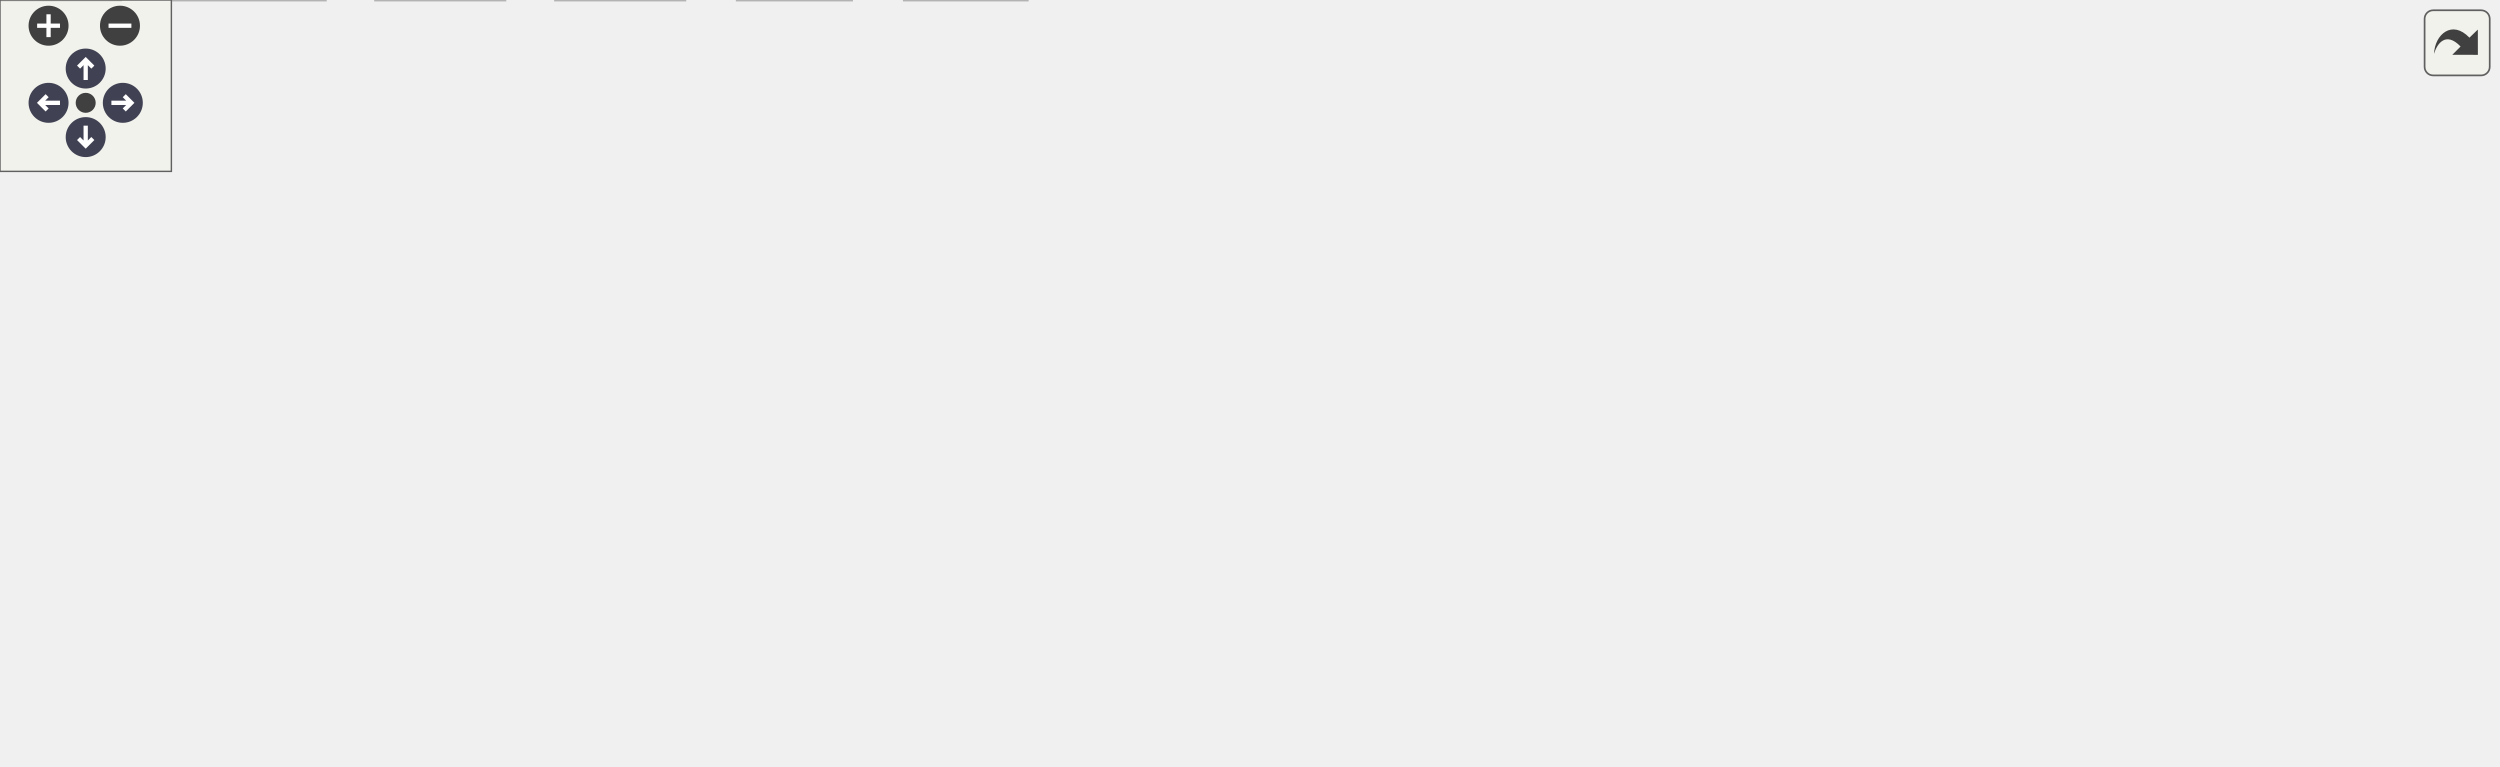
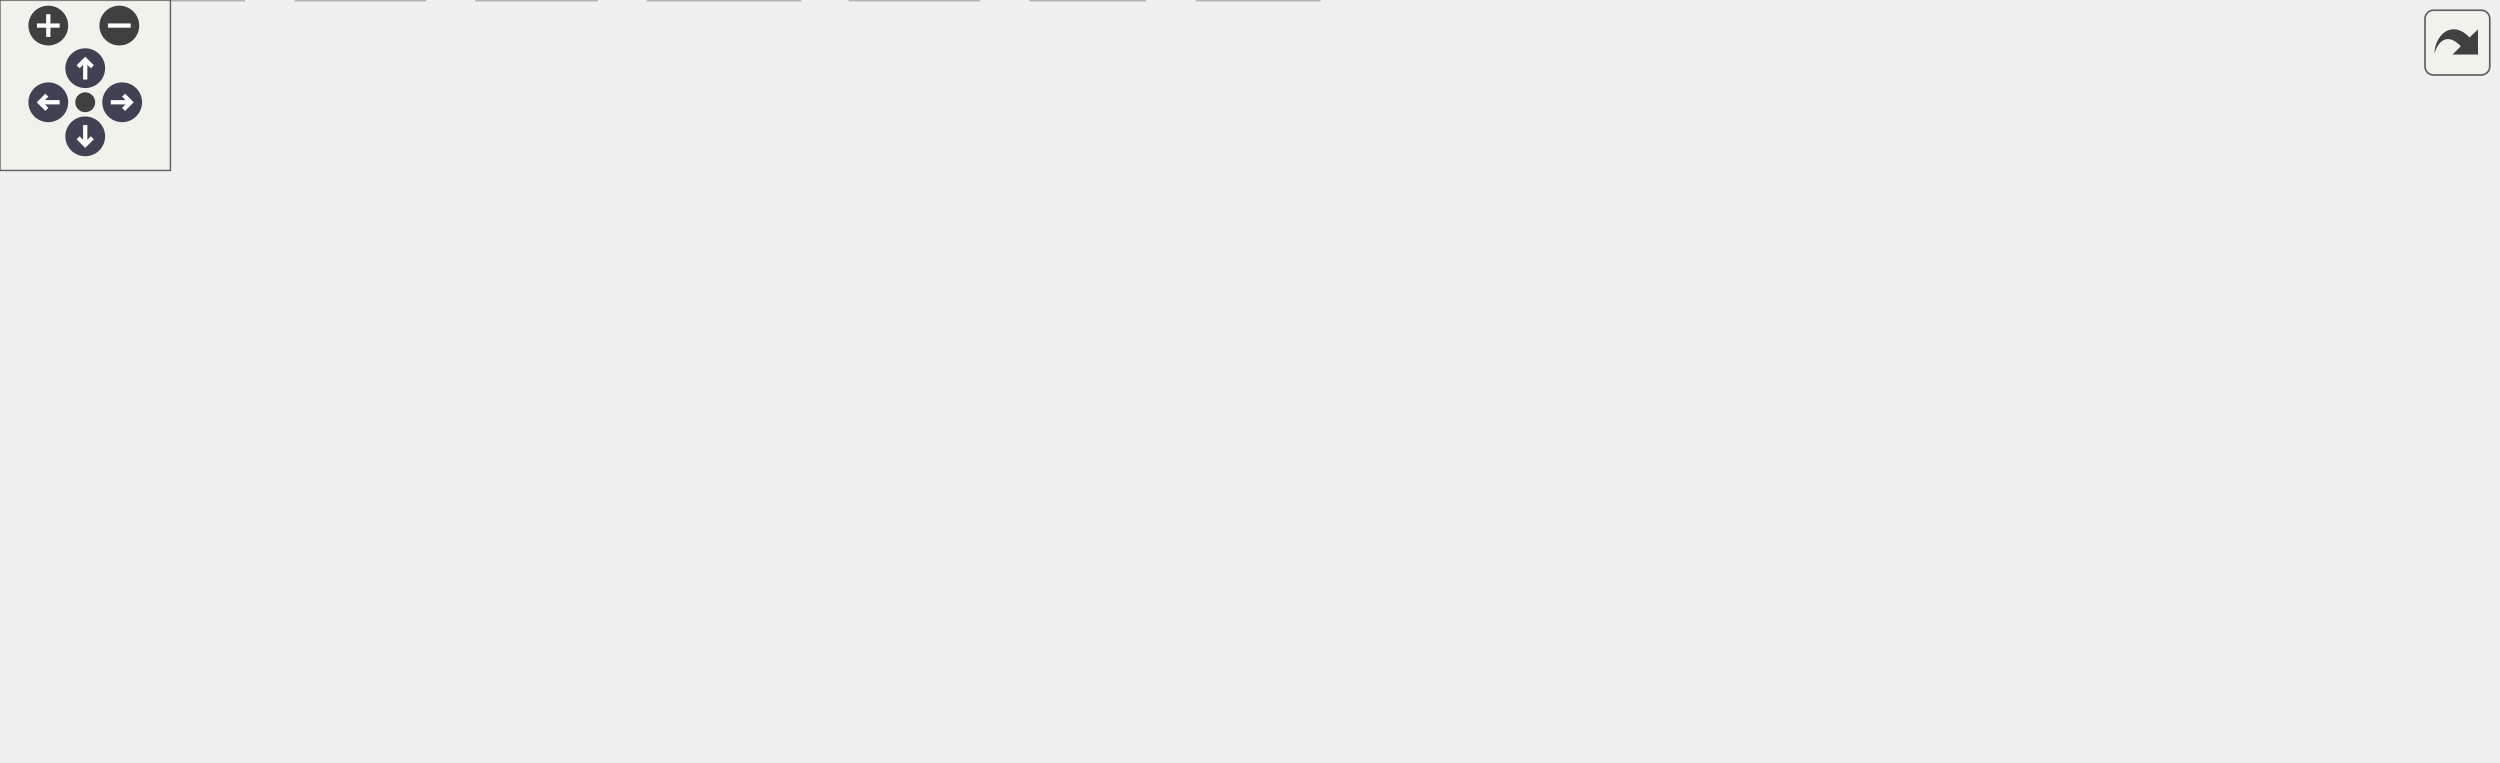
<svg xmlns="http://www.w3.org/2000/svg" xmlns:xlink="http://www.w3.org/1999/xlink" id="main" version="1.1" xml:space="preserve">
  <style type="text/css">
.node, .edge {opacity: 0.7;}
.node.selected, .edge.selected {opacity: 1;}
.edge:hover path { stroke: red; }
.edge:hover polygon { stroke: red; fill: red; }
</style>
  <defs>
    <circle id="rim" cx="0" cy="0" r="7" />
    <circle id="rim2" cx="0" cy="0" r="3.5" />
    <g id="zoomPlus">
      <use xlink:href="#rim" fill="#404040">
        <set attributeName="fill" to="#808080" begin="zoomplus.mouseover" end="zoomplus.mouseout" />
      </use>
      <path d="M-4,0h8M0,-4v8" fill="none" stroke="white" stroke-width="1.5" pointer-events="none" />
    </g>
    <g id="zoomMin">
      <use xlink:href="#rim" fill="#404040">
        <set attributeName="fill" to="#808080" begin="zoomminus.mouseover" end="zoomminus.mouseout" />
      </use>
      <path d="M-4,0h8" fill="none" stroke="white" stroke-width="1.5" pointer-events="none" />
    </g>
    <g id="arrowUp" transform="translate(30 24)">
      <use xlink:href="#rim" />
      <path pointer-events="none" fill="none" stroke="white" stroke-width="1.5" d="M0,-3.0v7 M-2.5,-0.5L0,-3.0L2.5,-0.5" />
    </g>
    <g id="arrowRight" transform="rotate(90) translate(36 -43)">
      <use xlink:href="#rim" />
      <path pointer-events="none" fill="none" stroke="white" stroke-width="1.5" d="M0,-3.0v7 M-2.5,-0.5L0,-3.0L2.5,-0.5" />
    </g>
    <g id="arrowDown" transform="rotate(180) translate(-30 -48)">
      <use xlink:href="#rim" />
      <path pointer-events="none" fill="none" stroke="white" stroke-width="1.5" d="M0,-3.0v7 M-2.5,-0.5L0,-3.0L2.5,-0.5" />
    </g>
    <g id="arrowLeft" transform="rotate(270) translate(-36 17)">
      <use xlink:href="#rim" />
      <path pointer-events="none" fill="none" stroke="white" stroke-width="1.5" d="M0,-3.0v7 M-2.5,-0.5L0,-3.0L2.5,-0.5" />
    </g>
    <g id="resetDef">
      <use xlink:href="#rim2" fill="#404040">
        <set attributeName="fill" to="#808080" begin="reset.mouseover" end="reset.mouseout" />
      </use>
    </g>
  </defs>
  <svg id="graph" class="graph">
    <g id="viewport">
      <g id="Node000001" class="node">
        <g id="a_Node000001">
          <a xlink:title=" ">
-             <polygon fill="#999999" stroke="#666666" points="653.62,-207.5 502.62,-207.5 502.62,-177 653.62,-177 653.62,-207.5" />
-             <text text-anchor="start" x="510.62" y="-194" font-family="Helvetica,sans-Serif" font-size="10.00">OscProbCalcer/OscProbCalcer</text>
-             <text text-anchor="middle" x="578.12" y="-182.75" font-family="Helvetica,sans-Serif" font-size="10.00">_NuSQUIDSLinear.h</text>
+             <polygon fill="#999999" stroke="#666666" points="658.38,-207.5 507.38,-207.5 507.38,-177 658.38,-177 658.38,-207.5" />
+             <text text-anchor="start" x="515.38" y="-194" font-family="Helvetica,sans-Serif" font-size="10.00">OscProbCalcer/OscProbCalcer</text>
+             <text text-anchor="middle" x="582.88" y="-182.75" font-family="Helvetica,sans-Serif" font-size="10.00">_NuSQUIDSLinear.h</text>
          </a>
        </g>
      </g>
      <g id="Node000002" class="node">
        <g id="a_Node000002">
          <a xlink:href="OscProbCalcerBase_8h.html" target="_top" xlink:title=" ">
-             <polygon fill="white" stroke="#666666" points="364.12,-135.38 252.12,-135.38 252.12,-116.12 364.12,-116.12 364.12,-135.38" />
-             <text text-anchor="middle" x="308.12" y="-121.88" font-family="Helvetica,sans-Serif" font-size="10.00">OscProbCalcerBase.h</text>
+             <polygon fill="white" stroke="#666666" points="368.88,-135.38 256.88,-135.38 256.88,-116.12 368.88,-116.12 368.88,-135.38" />
+             <text text-anchor="middle" x="312.88" y="-121.88" font-family="Helvetica,sans-Serif" font-size="10.00">OscProbCalcerBase.h</text>
          </a>
        </g>
      </g>
      <g id="edge1_Node000001_Node000002" class="edge">
        <g id="a_edge1_Node000001_Node000002">
          <a xlink:title=" ">
-             <path fill="none" stroke="#63b8ff" d="M516.52,-176.53C468.27,-165.01 402.05,-149.19 357.31,-138.5" />
-             <polygon fill="#63b8ff" stroke="#63b8ff" points="358.15,-135.1 347.61,-136.18 356.52,-141.91 358.15,-135.1" />
+             <path fill="none" stroke="#63b8ff" d="M521.27,-176.53C473.02,-165.01 406.8,-149.19 362.06,-138.5" />
+             <polygon fill="#63b8ff" stroke="#63b8ff" points="362.9,-135.1 352.36,-136.18 361.27,-141.91 362.9,-135.1" />
          </a>
        </g>
      </g>
      <g id="Node000011" class="node">
        <g id="a_Node000011">
          <a xlink:title=" ">
-             <polygon fill="#e0e0e0" stroke="#999999" points="501.88,-135.38 382.38,-135.38 382.38,-116.12 501.88,-116.12 501.88,-135.38" />
-             <text text-anchor="middle" x="442.12" y="-121.88" font-family="Helvetica,sans-Serif" font-size="10.00">nuSQuIDS/nuSQuIDS.h</text>
-           </a>
-         </g>
-       </g>
-       <g id="edge12_Node000001_Node000011" class="edge">
-         <g id="a_edge12_Node000001_Node000011">
-           <a xlink:title=" ">
-             <path fill="none" stroke="#63b8ff" d="M547.26,-176.61C524.5,-165.82 493.73,-151.22 471.36,-140.61" />
-             <polygon fill="#63b8ff" stroke="#63b8ff" points="473.03,-137.53 462.49,-136.41 470.03,-143.86 473.03,-137.53" />
+             <polygon fill="#e0e0e0" stroke="#999999" points="506.62,-135.38 387.12,-135.38 387.12,-116.12 506.62,-116.12 506.62,-135.38" />
+             <text text-anchor="middle" x="446.88" y="-121.88" font-family="Helvetica,sans-Serif" font-size="10.00">nuSQuIDS/nuSQuIDS.h</text>
+           </a>
+         </g>
+       </g>
+       <g id="edge13_Node000001_Node000011" class="edge">
+         <g id="a_edge13_Node000001_Node000011">
+           <a xlink:title=" ">
+             <path fill="none" stroke="#63b8ff" d="M552.01,-176.61C529.25,-165.82 498.48,-151.22 476.11,-140.61" />
+             <polygon fill="#63b8ff" stroke="#63b8ff" points="477.78,-137.53 467.24,-136.41 474.78,-143.86 477.78,-137.53" />
          </a>
        </g>
      </g>
      <g id="Node000012" class="node">
        <g id="a_Node000012">
          <a xlink:title=" ">
-             <polygon fill="#e0e0e0" stroke="#999999" points="636.75,-141 519.5,-141 519.5,-110.5 636.75,-110.5 636.75,-141" />
-             <text text-anchor="start" x="527.5" y="-127.5" font-family="Helvetica,sans-Serif" font-size="10.00">examples/Decoherence</text>
-             <text text-anchor="middle" x="578.12" y="-116.25" font-family="Helvetica,sans-Serif" font-size="10.00">/nuSQUIDSDecoh.h</text>
-           </a>
-         </g>
-       </g>
-       <g id="edge13_Node000001_Node000012" class="edge">
-         <g id="a_edge13_Node000001_Node000012">
-           <a xlink:title=" ">
-             <path fill="none" stroke="#63b8ff" d="M578.12,-176.61C578.12,-169.52 578.12,-160.79 578.12,-152.63" />
-             <polygon fill="#63b8ff" stroke="#63b8ff" points="581.63,-152.84 578.13,-142.84 574.63,-152.84 581.63,-152.84" />
+             <polygon fill="#e0e0e0" stroke="#999999" points="641.5,-141 524.25,-141 524.25,-110.5 641.5,-110.5 641.5,-141" />
+             <text text-anchor="start" x="532.25" y="-127.5" font-family="Helvetica,sans-Serif" font-size="10.00">examples/Decoherence</text>
+             <text text-anchor="middle" x="582.88" y="-116.25" font-family="Helvetica,sans-Serif" font-size="10.00">/nuSQUIDSDecoh.h</text>
+           </a>
+         </g>
+       </g>
+       <g id="edge14_Node000001_Node000012" class="edge">
+         <g id="a_edge14_Node000001_Node000012">
+           <a xlink:title=" ">
+             <path fill="none" stroke="#63b8ff" d="M582.88,-176.61C582.88,-169.52 582.88,-160.79 582.88,-152.63" />
+             <polygon fill="#63b8ff" stroke="#63b8ff" points="586.38,-152.84 582.88,-142.84 579.38,-152.84 586.38,-152.84" />
          </a>
        </g>
      </g>
      <g id="Node000013" class="node">
        <g id="a_Node000013">
          <a xlink:title=" ">
-             <polygon fill="#e0e0e0" stroke="#999999" points="759.75,-135.38 654.5,-135.38 654.5,-116.12 759.75,-116.12 759.75,-135.38" />
-             <text text-anchor="middle" x="707.12" y="-121.88" font-family="Helvetica,sans-Serif" font-size="10.00">examples/NSI/NSI.h</text>
-           </a>
-         </g>
-       </g>
-       <g id="edge14_Node000001_Node000013" class="edge">
-         <g id="a_edge14_Node000001_Node000013">
-           <a xlink:title=" ">
-             <path fill="none" stroke="#63b8ff" d="M607.4,-176.61C628.79,-165.92 657.65,-151.49 678.82,-140.9" />
-             <polygon fill="#63b8ff" stroke="#63b8ff" points="680.37,-144.04 687.75,-136.44 677.24,-137.78 680.37,-144.04" />
+             <polygon fill="#e0e0e0" stroke="#999999" points="764.5,-135.38 659.25,-135.38 659.25,-116.12 764.5,-116.12 764.5,-135.38" />
+             <text text-anchor="middle" x="711.88" y="-121.88" font-family="Helvetica,sans-Serif" font-size="10.00">examples/NSI/NSI.h</text>
+           </a>
+         </g>
+       </g>
+       <g id="edge15_Node000001_Node000013" class="edge">
+         <g id="a_edge15_Node000001_Node000013">
+           <a xlink:title=" ">
+             <path fill="none" stroke="#63b8ff" d="M612.15,-176.61C633.54,-165.92 662.4,-151.49 683.57,-140.9" />
+             <polygon fill="#63b8ff" stroke="#63b8ff" points="685.12,-144.04 692.5,-136.44 681.99,-137.78 685.12,-144.04" />
          </a>
        </g>
      </g>
      <g id="Node000014" class="node">
        <g id="a_Node000014">
          <a xlink:title=" ">
-             <polygon fill="#e0e0e0" stroke="#999999" points="874.25,-135.38 778,-135.38 778,-116.12 874.25,-116.12 874.25,-135.38" />
-             <text text-anchor="middle" x="826.12" y="-121.88" font-family="Helvetica,sans-Serif" font-size="10.00">examples/LV/LV.h</text>
-           </a>
-         </g>
-       </g>
-       <g id="edge15_Node000001_Node000014" class="edge">
-         <g id="a_edge15_Node000001_Node000014">
-           <a xlink:title=" ">
-             <path fill="none" stroke="#63b8ff" d="M634.71,-176.53C678.75,-165.08 739.08,-149.39 780.16,-138.7" />
-             <polygon fill="#63b8ff" stroke="#63b8ff" points="780.95,-142.12 789.75,-136.21 779.19,-135.34 780.95,-142.12" />
+             <polygon fill="#e0e0e0" stroke="#999999" points="879,-135.38 782.75,-135.38 782.75,-116.12 879,-116.12 879,-135.38" />
+             <text text-anchor="middle" x="830.88" y="-121.88" font-family="Helvetica,sans-Serif" font-size="10.00">examples/LV/LV.h</text>
+           </a>
+         </g>
+       </g>
+       <g id="edge16_Node000001_Node000014" class="edge">
+         <g id="a_edge16_Node000001_Node000014">
+           <a xlink:title=" ">
+             <path fill="none" stroke="#63b8ff" d="M639.46,-176.53C683.5,-165.08 743.83,-149.39 784.91,-138.7" />
+             <polygon fill="#63b8ff" stroke="#63b8ff" points="785.7,-142.12 794.5,-136.21 783.94,-135.34 785.7,-142.12" />
          </a>
        </g>
      </g>
      <g id="Node000003" class="node">
        <g id="a_Node000003">
          <a xlink:href="OscillatorConstants_8h.html" target="_top" xlink:title=" ">
-             <polygon fill="white" stroke="#666666" points="261.25,-74.5 105,-74.5 105,-55.25 261.25,-55.25 261.25,-74.5" />
-             <text text-anchor="middle" x="183.12" y="-61" font-family="Helvetica,sans-Serif" font-size="10.00">Constants/OscillatorConstants.h</text>
+             <polygon fill="white" stroke="#666666" points="338,-74.5 181.75,-74.5 181.75,-55.25 338,-55.25 338,-74.5" />
+             <text text-anchor="middle" x="259.88" y="-61" font-family="Helvetica,sans-Serif" font-size="10.00">Constants/OscillatorConstants.h</text>
          </a>
        </g>
      </g>
      <g id="edge2_Node000002_Node000003" class="edge">
        <g id="a_edge2_Node000002_Node000003">
          <a xlink:title=" ">
-             <path fill="none" stroke="#63b8ff" d="M288.87,-115.68C268.44,-106.06 235.92,-90.74 212.33,-79.63" />
-             <polygon fill="#63b8ff" stroke="#63b8ff" points="214.11,-76.6 203.57,-75.5 211.12,-82.93 214.11,-76.6" />
+             <path fill="none" stroke="#63b8ff" d="M304.83,-115.81C297.12,-107.25 285.29,-94.1 275.69,-83.45" />
+             <polygon fill="#63b8ff" stroke="#63b8ff" points="278.3,-81.12 269.01,-76.03 273.1,-85.8 278.3,-81.12" />
+           </a>
+         </g>
+       </g>
+       <g id="Node000005" class="node">
+         <g id="a_Node000005">
+           <a xlink:title=" ">
+             <polygon fill="#e0e0e0" stroke="#999999" points="85.75,-19.25 0,-19.25 0,0 85.75,0 85.75,-19.25" />
+             <text text-anchor="middle" x="42.88" y="-5.75" font-family="Helvetica,sans-Serif" font-size="10.00">yaml-cpp/yaml.h</text>
+           </a>
+         </g>
+       </g>
+       <g id="edge12_Node000002_Node000005" class="edge">
+         <g id="a_edge12_Node000002_Node000005">
+           <a xlink:title=" ">
+             <path fill="none" stroke="#63b8ff" d="M284.63,-115.65C256.1,-106.22 210.92,-90.61 172.88,-74.5 136.45,-59.07 95.69,-38.48 69.69,-24.9" />
+             <polygon fill="#63b8ff" stroke="#63b8ff" points="71.65,-21.98 61.17,-20.42 68.4,-28.18 71.65,-21.98" />
+           </a>
+         </g>
+       </g>
+       <g id="Node000008" class="node">
+         <g id="a_Node000008">
+           <a xlink:title=" ">
+             <polygon fill="#e0e0e0" stroke="#999999" points="402.88,-19.25 362.88,-19.25 362.88,0 402.88,0 402.88,-19.25" />
+             <text text-anchor="middle" x="382.88" y="-5.75" font-family="Helvetica,sans-Serif" font-size="10.00">string</text>
+           </a>
+         </g>
+       </g>
+       <g id="edge11_Node000002_Node000008" class="edge">
+         <g id="a_edge11_Node000002_Node000008">
+           <a xlink:title=" ">
+             <path fill="none" stroke="#63b8ff" d="M319.37,-115.64C326.39,-105.68 337.79,-89.19 346.88,-74.5 356.1,-59.6 365.81,-42.25 372.82,-29.4" />
+             <polygon fill="#63b8ff" stroke="#63b8ff" points="375.81,-31.23 377.49,-20.77 369.65,-27.9 375.81,-31.23" />
+           </a>
+         </g>
+       </g>
+       <g id="Node000010" class="node">
+         <g id="a_Node000010">
+           <a xlink:title=" ">
+             <polygon fill="#e0e0e0" stroke="#999999" points="464.38,-19.25 421.38,-19.25 421.38,0 464.38,0 464.38,-19.25" />
+             <text text-anchor="middle" x="442.88" y="-5.75" font-family="Helvetica,sans-Serif" font-size="10.00">vector</text>
+           </a>
+         </g>
+       </g>
+       <g id="edge10_Node000002_Node000010" class="edge">
+         <g id="a_edge10_Node000002_Node000010">
+           <a xlink:title=" ">
+             <path fill="none" stroke="#63b8ff" d="M323.08,-115.79C344.91,-96.63 396.44,-51.39 424.27,-26.96" />
+             <polygon fill="#63b8ff" stroke="#63b8ff" points="426.38,-29.76 431.58,-20.54 421.76,-24.5 426.38,-29.76" />
+           </a>
+         </g>
+       </g>
+       <g id="Node000004" class="node">
+         <g id="a_Node000004">
+           <a xlink:title=" ">
+             <polygon fill="#e0e0e0" stroke="#999999" points="344.5,-19.25 299.25,-19.25 299.25,0 344.5,0 344.5,-19.25" />
+             <text text-anchor="middle" x="321.88" y="-5.75" font-family="Helvetica,sans-Serif" font-size="10.00">math.h</text>
+           </a>
+         </g>
+       </g>
+       <g id="edge3_Node000003_Node000004" class="edge">
+         <g id="a_edge3_Node000003_Node000004">
+           <a xlink:title=" ">
+             <path fill="none" stroke="#63b8ff" d="M270.39,-54.84C279.26,-47.22 292.19,-36.12 302.86,-26.95" />
+             <polygon fill="#63b8ff" stroke="#63b8ff" points="305.06,-29.68 310.36,-20.51 300.5,-24.37 305.06,-29.68" />
+           </a>
+         </g>
+       </g>
+       <g id="edge4_Node000003_Node000005" class="edge">
+         <g id="a_edge4_Node000003_Node000005">
+           <a xlink:title=" ">
+             <path fill="none" stroke="#63b8ff" d="M223.06,-54.84C186.67,-45.91 130.79,-32.2 90.92,-22.41" />
+             <polygon fill="#63b8ff" stroke="#63b8ff" points="91.88,-19.05 81.34,-20.06 90.21,-25.85 91.88,-19.05" />
+           </a>
+         </g>
+       </g>
+       <g id="Node000006" class="node">
+         <g id="a_Node000006">
+           <a xlink:title=" ">
+             <polygon fill="#e0e0e0" stroke="#999999" points="149.5,-19.25 104.25,-19.25 104.25,0 149.5,0 149.5,-19.25" />
+             <text text-anchor="middle" x="126.88" y="-5.75" font-family="Helvetica,sans-Serif" font-size="10.00">TFile.h</text>
+           </a>
+         </g>
+       </g>
+       <g id="edge5_Node000003_Node000006" class="edge">
+         <g id="a_edge5_Node000003_Node000006">
+           <a xlink:title=" ">
+             <path fill="none" stroke="#63b8ff" d="M237.31,-54.84C216.1,-46.35 184.1,-33.54 160,-23.89" />
+             <polygon fill="#63b8ff" stroke="#63b8ff" points="161.54,-20.73 150.95,-20.27 158.94,-27.23 161.54,-20.73" />
          </a>
        </g>
      </g>
      <g id="Node000007" class="node">
        <g id="a_Node000007">
          <a xlink:title=" ">
-             <polygon fill="#e0e0e0" stroke="#999999" points="298.12,-19.25 258.12,-19.25 258.12,0 298.12,0 298.12,-19.25" />
-             <text text-anchor="middle" x="278.12" y="-5.75" font-family="Helvetica,sans-Serif" font-size="10.00">string</text>
-           </a>
-         </g>
-       </g>
-       <g id="edge10_Node000002_Node000007" class="edge">
-         <g id="a_edge10_Node000002_Node000007">
-           <a xlink:title=" ">
-             <path fill="none" stroke="#63b8ff" d="M305.77,-115.79C300.97,-97.54 289.96,-55.66 283.38,-30.6" />
-             <polygon fill="#63b8ff" stroke="#63b8ff" points="286.78,-29.78 280.85,-21 280.01,-31.56 286.78,-29.78" />
+             <polygon fill="#e0e0e0" stroke="#999999" points="210,-19.25 167.75,-19.25 167.75,0 210,0 210,-19.25" />
+             <text text-anchor="middle" x="188.88" y="-5.75" font-family="Helvetica,sans-Serif" font-size="10.00">TH1.h</text>
+           </a>
+         </g>
+       </g>
+       <g id="edge6_Node000003_Node000007" class="edge">
+         <g id="a_edge6_Node000003_Node000007">
+           <a xlink:title=" ">
+             <path fill="none" stroke="#63b8ff" d="M247.83,-54.84C237.47,-47.07 222.27,-35.67 209.91,-26.4" />
+             <polygon fill="#63b8ff" stroke="#63b8ff" points="212.05,-23.63 201.95,-20.43 207.85,-29.23 212.05,-23.63" />
+           </a>
+         </g>
+       </g>
+       <g id="edge7_Node000003_Node000008" class="edge">
+         <g id="a_edge7_Node000003_Node000008">
+           <a xlink:title=" ">
+             <path fill="none" stroke="#63b8ff" d="M280.74,-54.84C300.41,-46.32 330.13,-33.46 352.44,-23.8" />
+             <polygon fill="#63b8ff" stroke="#63b8ff" points="353.55,-27.13 361.34,-19.95 350.77,-20.71 353.55,-27.13" />
          </a>
        </g>
      </g>
      <g id="Node000009" class="node">
        <g id="a_Node000009">
          <a xlink:title=" ">
-             <polygon fill="#e0e0e0" stroke="#999999" points="359.62,-19.25 316.62,-19.25 316.62,0 359.62,0 359.62,-19.25" />
-             <text text-anchor="middle" x="338.12" y="-5.75" font-family="Helvetica,sans-Serif" font-size="10.00">vector</text>
-           </a>
-         </g>
-       </g>
-       <g id="edge9_Node000002_Node000009" class="edge">
-         <g id="a_edge9_Node000002_Node000009">
-           <a xlink:title=" ">
-             <path fill="none" stroke="#63b8ff" d="M310.48,-115.79C315.28,-97.54 326.29,-55.66 332.87,-30.6" />
-             <polygon fill="#63b8ff" stroke="#63b8ff" points="336.24,-31.56 335.4,-21 329.47,-29.78 336.24,-31.56" />
-           </a>
-         </g>
-       </g>
-       <g id="Node000010" class="node">
-         <g id="a_Node000010">
-           <a xlink:title=" ">
-             <polygon fill="#e0e0e0" stroke="#999999" points="441,-74.5 355.25,-74.5 355.25,-55.25 441,-55.25 441,-74.5" />
-             <text text-anchor="middle" x="398.12" y="-61" font-family="Helvetica,sans-Serif" font-size="10.00">yaml-cpp/yaml.h</text>
-           </a>
-         </g>
-       </g>
-       <g id="edge11_Node000002_Node000010" class="edge">
-         <g id="a_edge11_Node000002_Node000010">
-           <a xlink:title=" ">
-             <path fill="none" stroke="#63b8ff" d="M321.79,-115.81C335.93,-106.56 358.27,-91.95 375.13,-80.92" />
-             <polygon fill="#63b8ff" stroke="#63b8ff" points="376.61,-84.13 383.06,-75.73 372.78,-78.28 376.61,-84.13" />
-           </a>
-         </g>
-       </g>
-       <g id="Node000004" class="node">
-         <g id="a_Node000004">
-           <a xlink:title=" ">
-             <polygon fill="#e0e0e0" stroke="#999999" points="176.75,-19.25 131.5,-19.25 131.5,0 176.75,0 176.75,-19.25" />
-             <text text-anchor="middle" x="154.12" y="-5.75" font-family="Helvetica,sans-Serif" font-size="10.00">math.h</text>
-           </a>
-         </g>
-       </g>
-       <g id="edge3_Node000003_Node000004" class="edge">
-         <g id="a_edge3_Node000003_Node000004">
-           <a xlink:title=" ">
-             <path fill="none" stroke="#63b8ff" d="M178.34,-55.08C174.58,-48.19 169.22,-38.34 164.49,-29.66" />
-             <polygon fill="#63b8ff" stroke="#63b8ff" points="167.6,-28.05 159.74,-20.94 161.45,-31.39 167.6,-28.05" />
-           </a>
-         </g>
-       </g>
-       <g id="Node000005" class="node">
-         <g id="a_Node000005">
-           <a xlink:title=" ">
-             <polygon fill="#e0e0e0" stroke="#999999" points="239.75,-19.25 194.5,-19.25 194.5,0 239.75,0 239.75,-19.25" />
-             <text text-anchor="middle" x="217.12" y="-5.75" font-family="Helvetica,sans-Serif" font-size="10.00">TFile.h</text>
-           </a>
-         </g>
-       </g>
-       <g id="edge4_Node000003_Node000005" class="edge">
-         <g id="a_edge4_Node000003_Node000005">
-           <a xlink:title=" ">
-             <path fill="none" stroke="#63b8ff" d="M188.74,-55.08C193.24,-48.03 199.71,-37.9 205.34,-29.08" />
-             <polygon fill="#63b8ff" stroke="#63b8ff" points="208.14,-31.2 210.57,-20.88 202.24,-27.43 208.14,-31.2" />
-           </a>
-         </g>
-       </g>
-       <g id="Node000006" class="node">
-         <g id="a_Node000006">
-           <a xlink:title=" ">
-             <polygon fill="#e0e0e0" stroke="#999999" points="42.25,-19.25 0,-19.25 0,0 42.25,0 42.25,-19.25" />
-             <text text-anchor="middle" x="21.12" y="-5.75" font-family="Helvetica,sans-Serif" font-size="10.00">TH1.h</text>
-           </a>
-         </g>
-       </g>
-       <g id="edge5_Node000003_Node000006" class="edge">
-         <g id="a_edge5_Node000003_Node000006">
-           <a xlink:title=" ">
-             <path fill="none" stroke="#63b8ff" d="M155.64,-54.84C127.31,-45.53 83.15,-31.01 53.23,-21.18" />
-             <polygon fill="#63b8ff" stroke="#63b8ff" points="54.55,-17.93 43.96,-18.13 52.36,-24.58 54.55,-17.93" />
-           </a>
-         </g>
-       </g>
-       <g id="edge6_Node000003_Node000007" class="edge">
-         <g id="a_edge6_Node000003_Node000007">
-           <a xlink:title=" ">
-             <path fill="none" stroke="#63b8ff" d="M199.24,-54.84C213.71,-46.73 235.2,-34.68 252.11,-25.21" />
-             <polygon fill="#63b8ff" stroke="#63b8ff" points="253.6,-28.39 260.61,-20.44 250.18,-22.28 253.6,-28.39" />
-           </a>
-         </g>
-       </g>
-       <g id="Node000008" class="node">
-         <g id="a_Node000008">
-           <a xlink:title=" ">
-             <polygon fill="#e0e0e0" stroke="#999999" points="113.88,-19.25 60.38,-19.25 60.38,0 113.88,0 113.88,-19.25" />
-             <text text-anchor="middle" x="87.12" y="-5.75" font-family="Helvetica,sans-Serif" font-size="10.00">iostream</text>
-           </a>
-         </g>
-       </g>
-       <g id="edge7_Node000003_Node000008" class="edge">
-         <g id="a_edge7_Node000003_Node000008">
-           <a xlink:title=" ">
-             <path fill="none" stroke="#63b8ff" d="M166.84,-54.84C152.22,-46.73 130.5,-34.68 113.42,-25.21" />
-             <polygon fill="#63b8ff" stroke="#63b8ff" points="115.26,-22.23 104.81,-20.44 111.86,-28.35 115.26,-22.23" />
+             <polygon fill="#e0e0e0" stroke="#999999" points="281.62,-19.25 228.12,-19.25 228.12,0 281.62,0 281.62,-19.25" />
+             <text text-anchor="middle" x="254.88" y="-5.75" font-family="Helvetica,sans-Serif" font-size="10.00">iostream</text>
          </a>
        </g>
      </g>
      <g id="edge8_Node000003_Node000009" class="edge">
        <g id="a_edge8_Node000003_Node000009">
          <a xlink:title=" ">
-             <path fill="none" stroke="#63b8ff" d="M209.42,-54.84C235.95,-45.73 276.98,-31.63 305.56,-21.81" />
-             <polygon fill="#63b8ff" stroke="#63b8ff" points="306.47,-25.2 314.79,-18.64 304.19,-18.58 306.47,-25.2" />
+             <path fill="none" stroke="#63b8ff" d="M259.05,-55.08C258.43,-48.49 257.56,-39.21 256.77,-30.82" />
+             <polygon fill="#63b8ff" stroke="#63b8ff" points="260.28,-30.75 255.86,-21.12 253.31,-31.4 260.28,-30.75" />
+           </a>
+         </g>
+       </g>
+       <g id="edge9_Node000003_Node000010" class="edge">
+         <g id="a_edge9_Node000003_Node000010">
+           <a xlink:title=" ">
+             <path fill="none" stroke="#63b8ff" d="M290.92,-54.84C324.08,-45.19 376.43,-29.96 410.21,-20.13" />
+             <polygon fill="#63b8ff" stroke="#63b8ff" points="410.82,-23.6 419.44,-17.44 408.86,-16.88 410.82,-23.6" />
          </a>
        </g>
      </g>
    </g>
  </svg>
  <g id="navigator" transform="translate(0 0)" fill="#404254">
    <rect fill="#f2f5e9" fill-opacity="0.5" stroke="#606060" stroke-width=".5" x="0" y="0" width="60" height="60" />
    <use id="zoomplus" xlink:href="#zoomPlus" x="17" y="9" />
    <use id="zoomminus" xlink:href="#zoomMin" x="42" y="9" />
    <use id="reset" xlink:href="#resetDef" x="30" y="36" />
    <use id="arrowup" xlink:href="#arrowUp" x="0" y="0" />
    <use id="arrowright" xlink:href="#arrowRight" x="0" y="0" />
    <use id="arrowdown" xlink:href="#arrowDown" x="0" y="0" />
    <use id="arrowleft" xlink:href="#arrowLeft" x="0" y="0" />
  </g>
  <svg viewBox="0 0 15 15" width="100%" height="30px" preserveAspectRatio="xMaxYMin meet">
    <g id="arrow_out" transform="scale(0.3 0.3)">
      <a xlink:href="OscProbCalcer__NuSQUIDSLinear_8h__incl_org.svg" target="_base">
        <rect id="button" ry="5" rx="5" y="6" x="6" height="38" width="38" fill="#f2f5e9" fill-opacity="0.5" stroke="#606060" stroke-width="1.0" />
        <path id="arrow" d="M 11.5,31.437 C 11.94,20.098 22.043,11.323 32.159,21.979 L 37.069,17.246 C 37.069,17.246 37.088,32 37.088,32 L 22.16,31.978 C 22.16,31.978 26.998,27.14 26.998,27.14 C 18.529,18.264 13.292,25.23 11.5,31.437 z" style="fill:#404040;" />
      </a>
    </g>
  </svg>
  <style type="text/css">

[data-mouse-over-selected='false'] { opacity: 0.7; }
[data-mouse-over-selected='true']  { opacity: 1.0; }

</style>
</svg>
